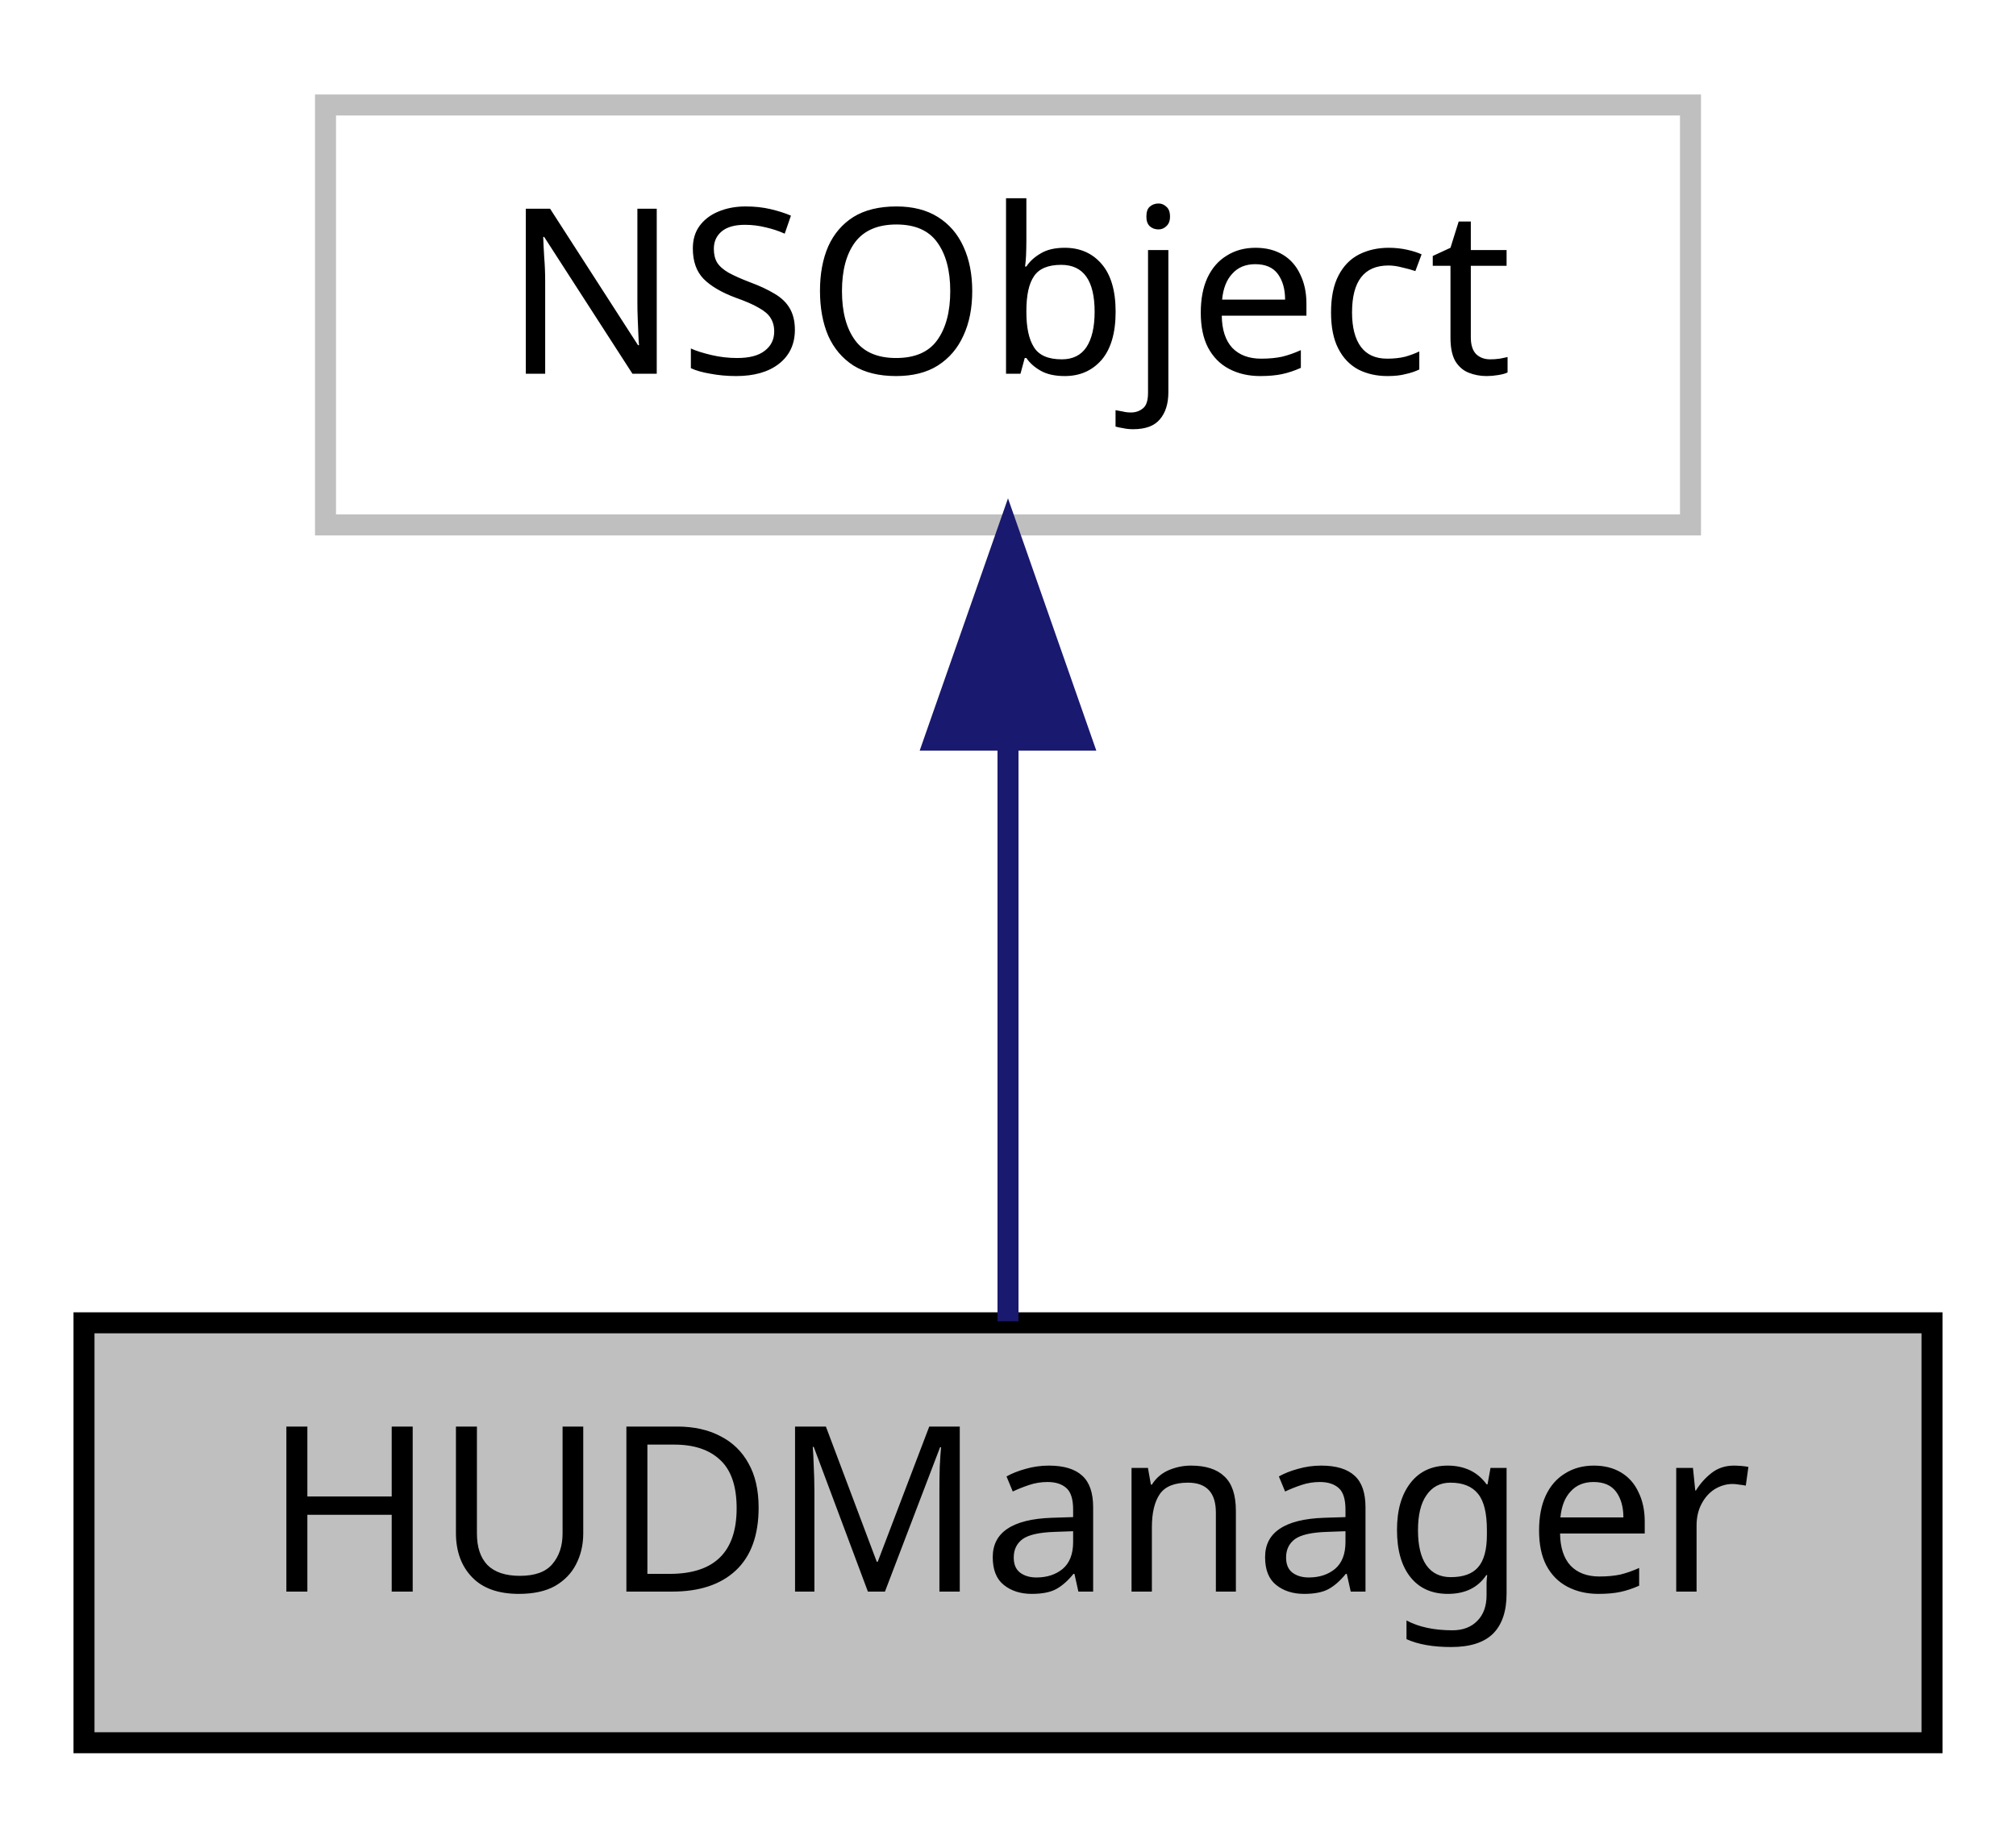
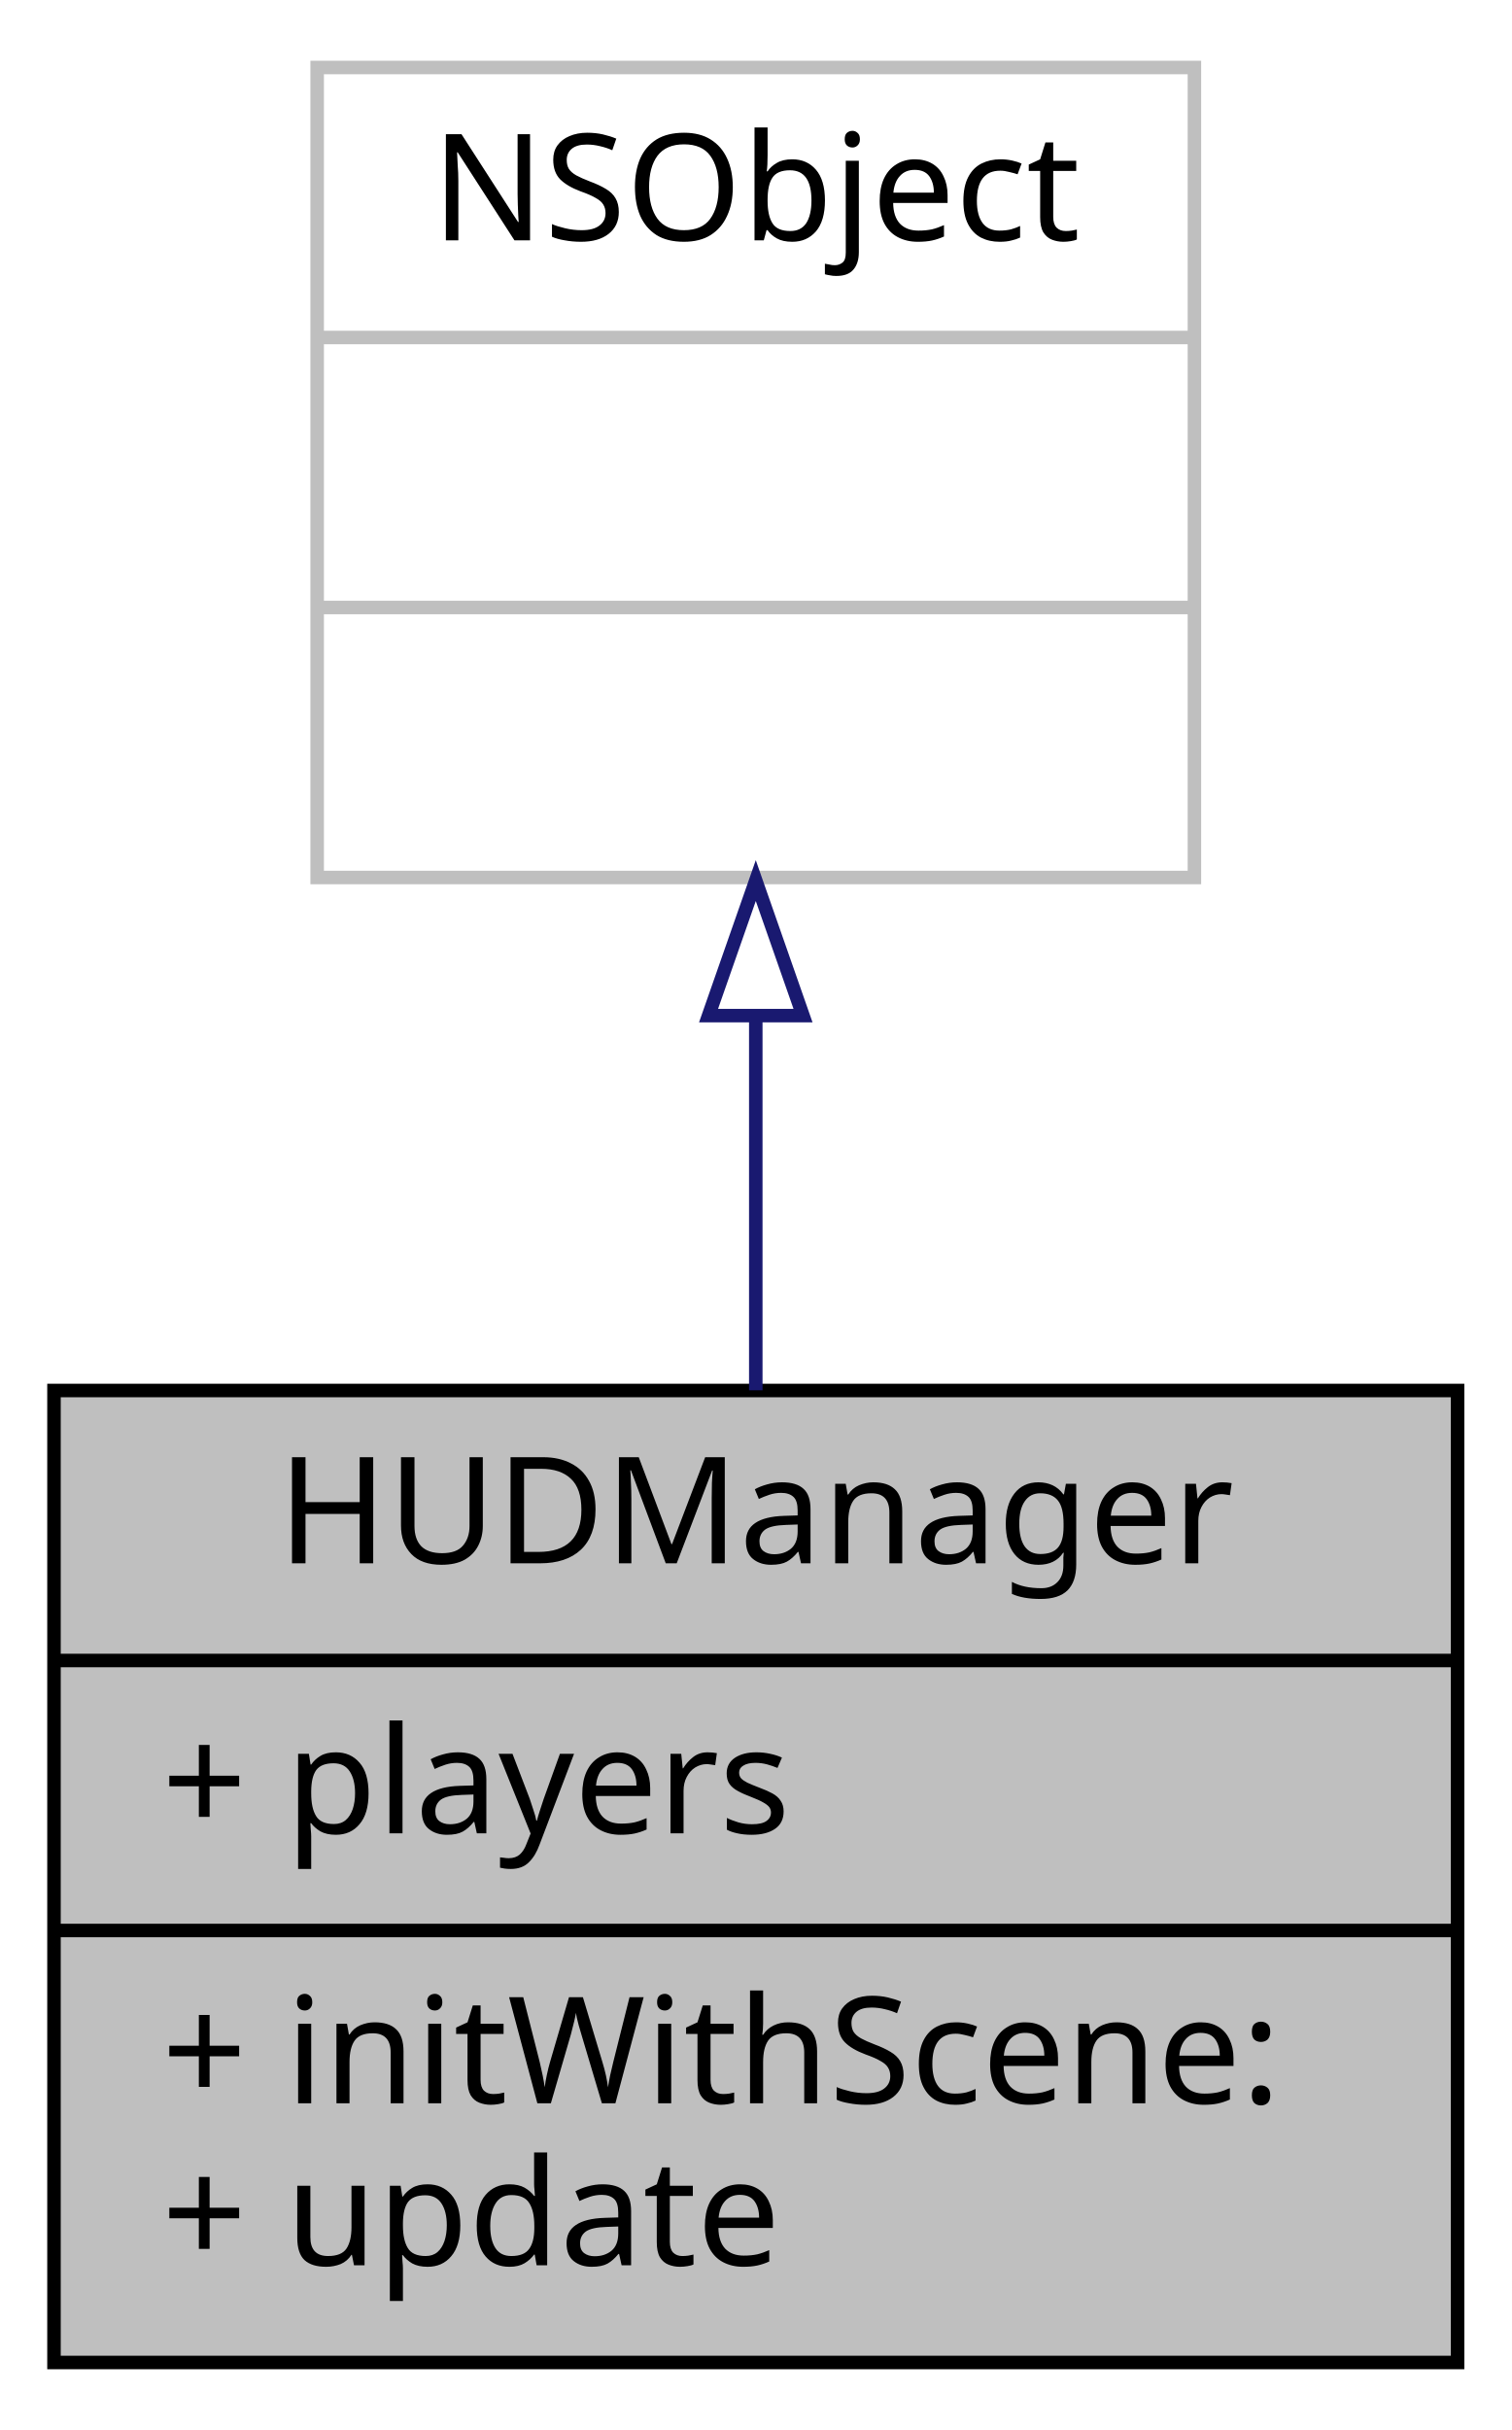
- <svg xmlns="http://www.w3.org/2000/svg" width="96pt" height="88pt" viewBox="0.00 0.00 96.00 88.00">
-   <g id="graph0" class="graph" transform="scale(1 1) rotate(0) translate(4 84)">
-     <polygon fill="white" stroke="white" points="-4,4 -4,-84 92,-84 92,4 -4,4" />
+ <svg xmlns="http://www.w3.org/2000/svg" width="112pt" height="180pt" viewBox="0.00 0.00 112.00 180.00">
+   <g id="graph0" class="graph" transform="scale(1 1) rotate(0) translate(4 176)">
+     <polygon fill="white" stroke="white" points="-4,4 -4,-176 108,-176 108,4 -4,4" />
    <g id="node1" class="node">
-       <polygon fill="#bfbfbf" stroke="black" points="0,-1 0,-21 88,-21 88,-1 0,-1" />
-       <text text-anchor="middle" x="44" y="-8.2" font-family="Segoe UI Semibold" font-size="11.00">HUDManager</text>
+       <polygon fill="#bfbfbf" stroke="black" points="0,-1 0,-73 104,-73 104,-1 0,-1" />
+       <text text-anchor="middle" x="52" y="-60.2" font-family="Segoe UI Semibold" font-size="11.00">HUDManager</text>
+       <polyline fill="none" stroke="black" points="0,-53 104,-53 " />
+       <text text-anchor="start" x="8" y="-40.2" font-family="Segoe UI Semibold" font-size="11.00">+ players</text>
+       <polyline fill="none" stroke="black" points="0,-33 104,-33 " />
+       <text text-anchor="start" x="8" y="-20.2" font-family="Segoe UI Semibold" font-size="11.00">+ initWithScene:</text>
+       <text text-anchor="start" x="8" y="-8.2" font-family="Segoe UI Semibold" font-size="11.00">+ update</text>
    </g>
    <g id="node2" class="node">
-       <polygon fill="white" stroke="#bfbfbf" points="11.5,-59 11.5,-79 76.5,-79 76.5,-59 11.5,-59" />
-       <text text-anchor="middle" x="44" y="-66.2" font-family="Segoe UI Semibold" font-size="11.00">NSObject</text>
+       <polygon fill="white" stroke="#bfbfbf" points="19.5,-111 19.5,-171 84.5,-171 84.5,-111 19.5,-111" />
+       <text text-anchor="middle" x="52" y="-158.2" font-family="Segoe UI Semibold" font-size="11.00">NSObject</text>
+       <polyline fill="none" stroke="#bfbfbf" points="19.5,-151 84.5,-151 " />
+       <text text-anchor="middle" x="52" y="-138.2" font-family="Segoe UI Semibold" font-size="11.00"> </text>
+       <polyline fill="none" stroke="#bfbfbf" points="19.5,-131 84.5,-131 " />
+       <text text-anchor="middle" x="52" y="-118.2" font-family="Segoe UI Semibold" font-size="11.00"> </text>
    </g>
    <g id="edge1" class="edge">
-       <path fill="none" stroke="midnightblue" d="M44,-48.706C44,-39.338 44,-28.526 44,-21.075" />
-       <polygon fill="midnightblue" stroke="midnightblue" points="40.5,-48.753 44,-58.753 47.5,-48.753 40.5,-48.753" />
+       <path fill="none" stroke="midnightblue" d="M52,-100.752C52,-91.619 52,-81.954 52,-73.018" />
+       <polygon fill="none" stroke="midnightblue" points="48.5,-100.771 52,-110.771 55.5,-100.771 48.5,-100.771" />
    </g>
  </g>
</svg>
